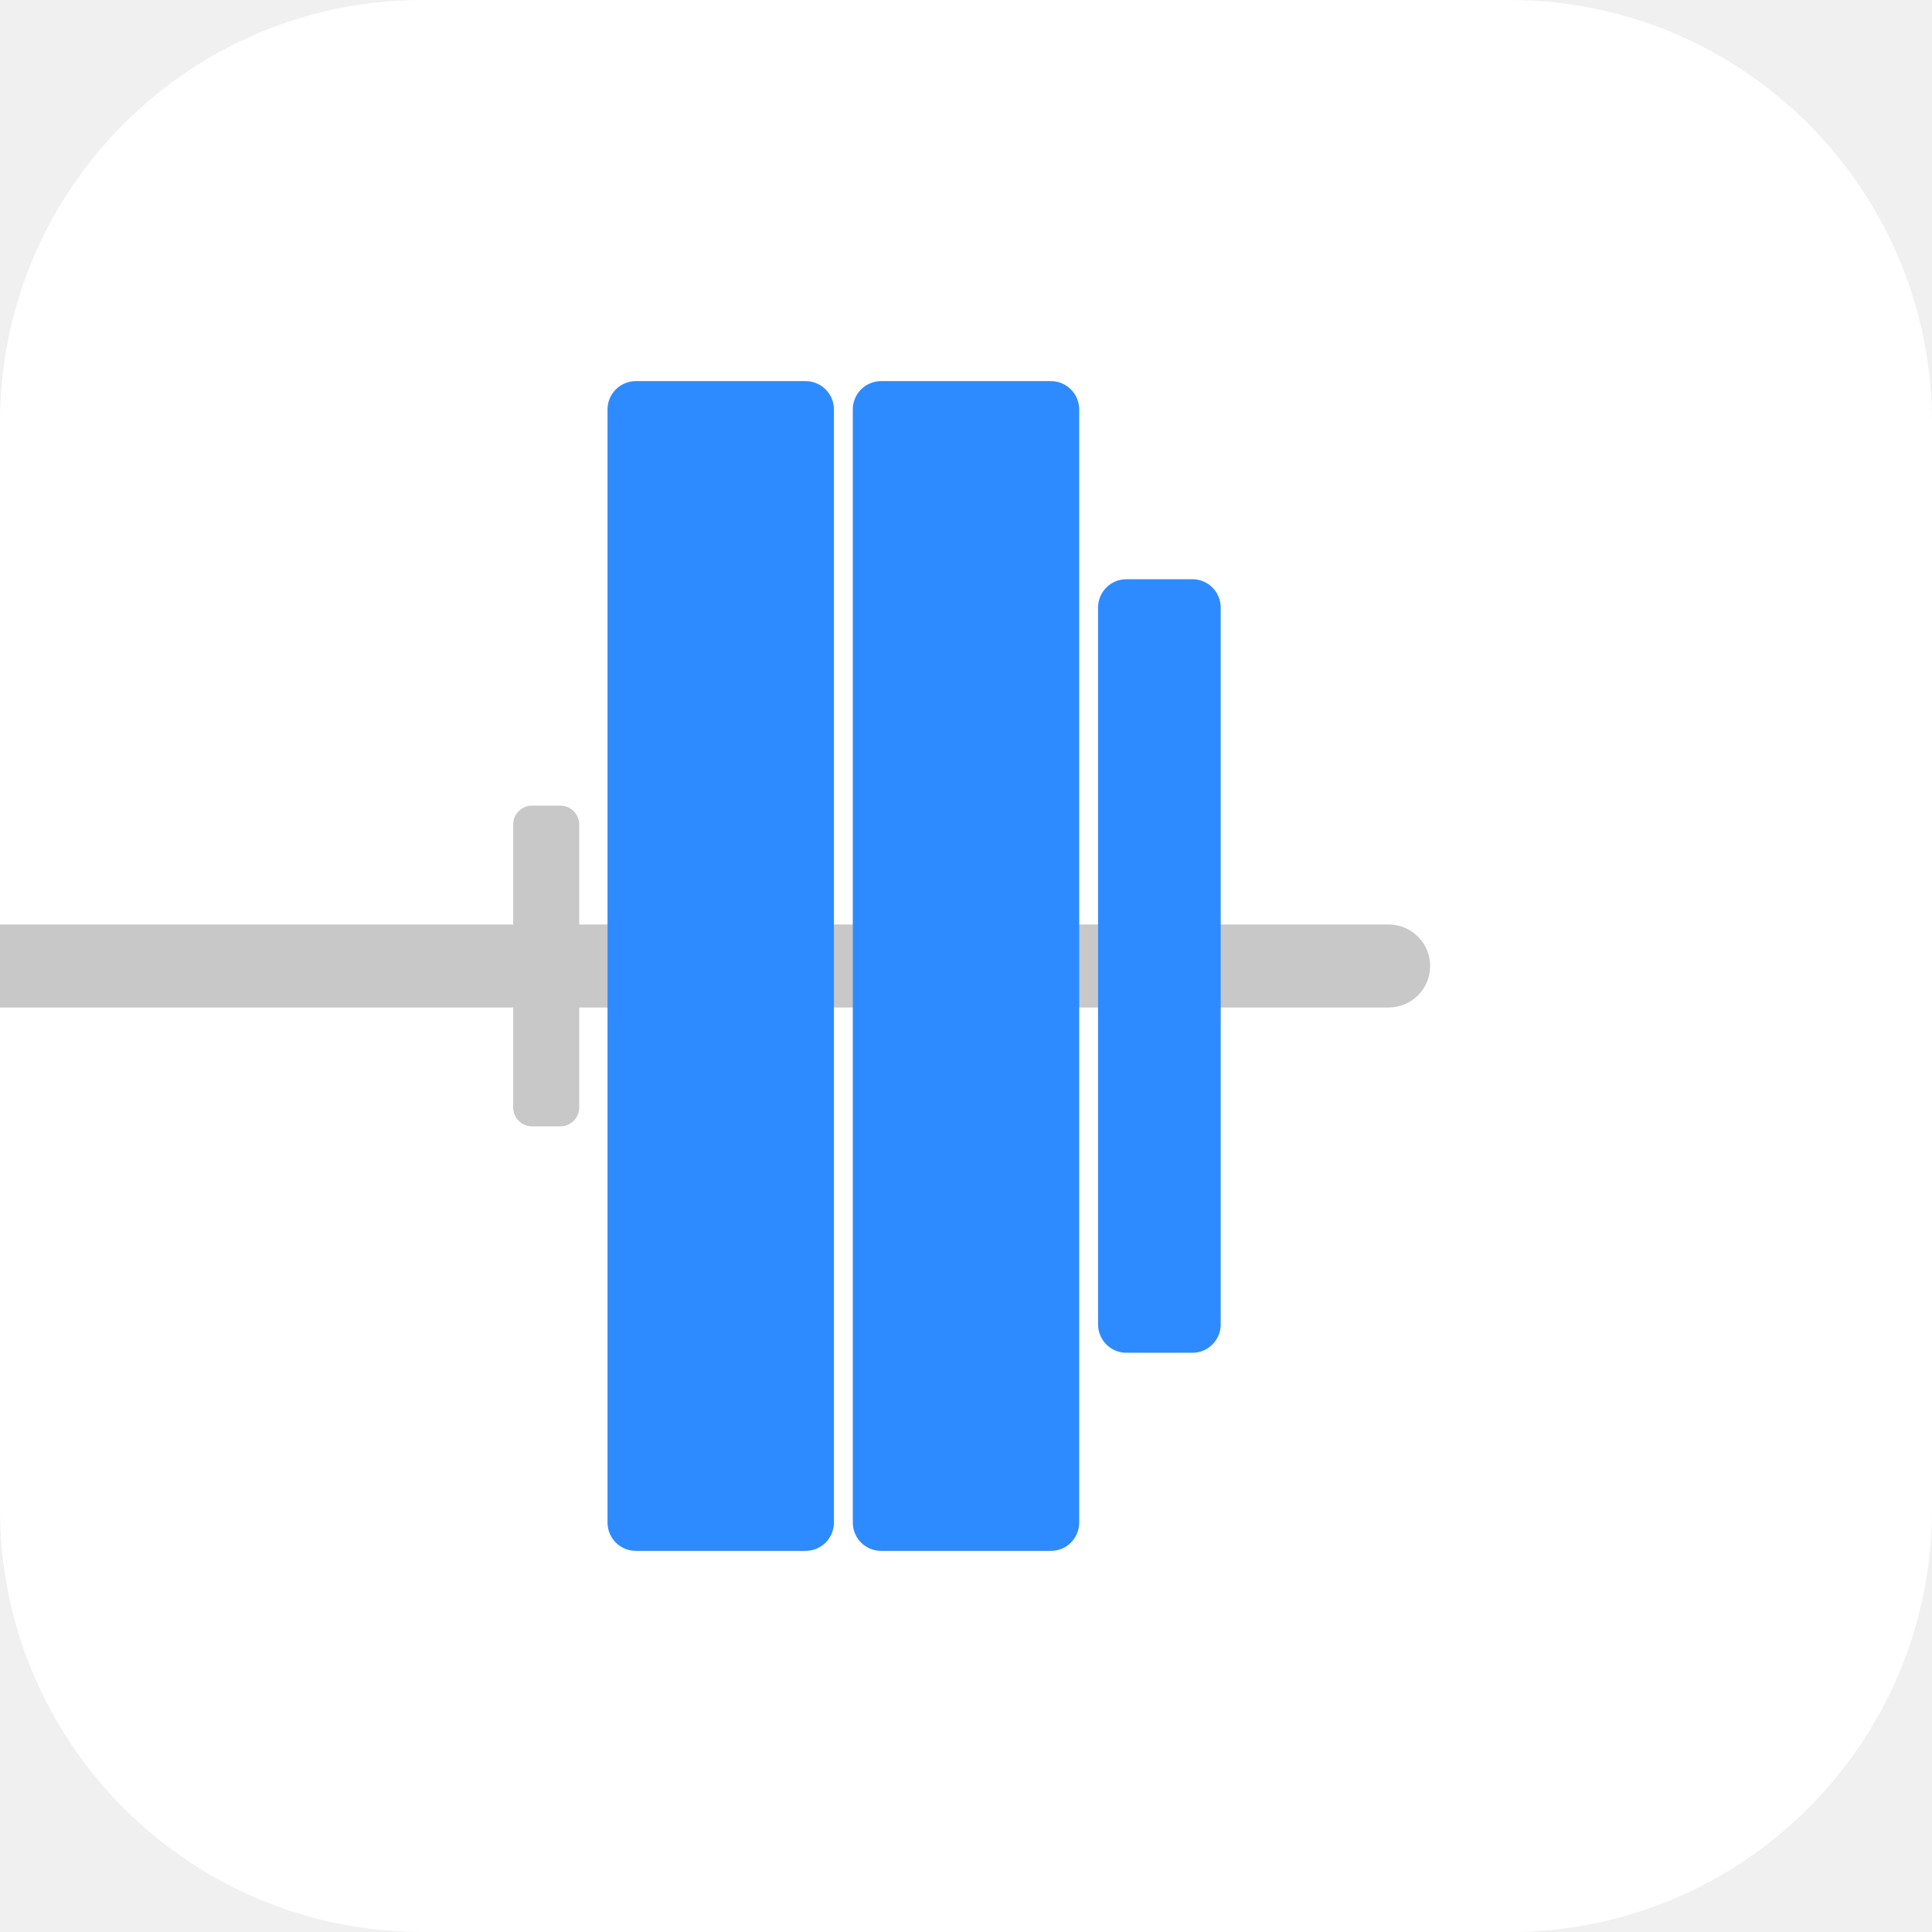
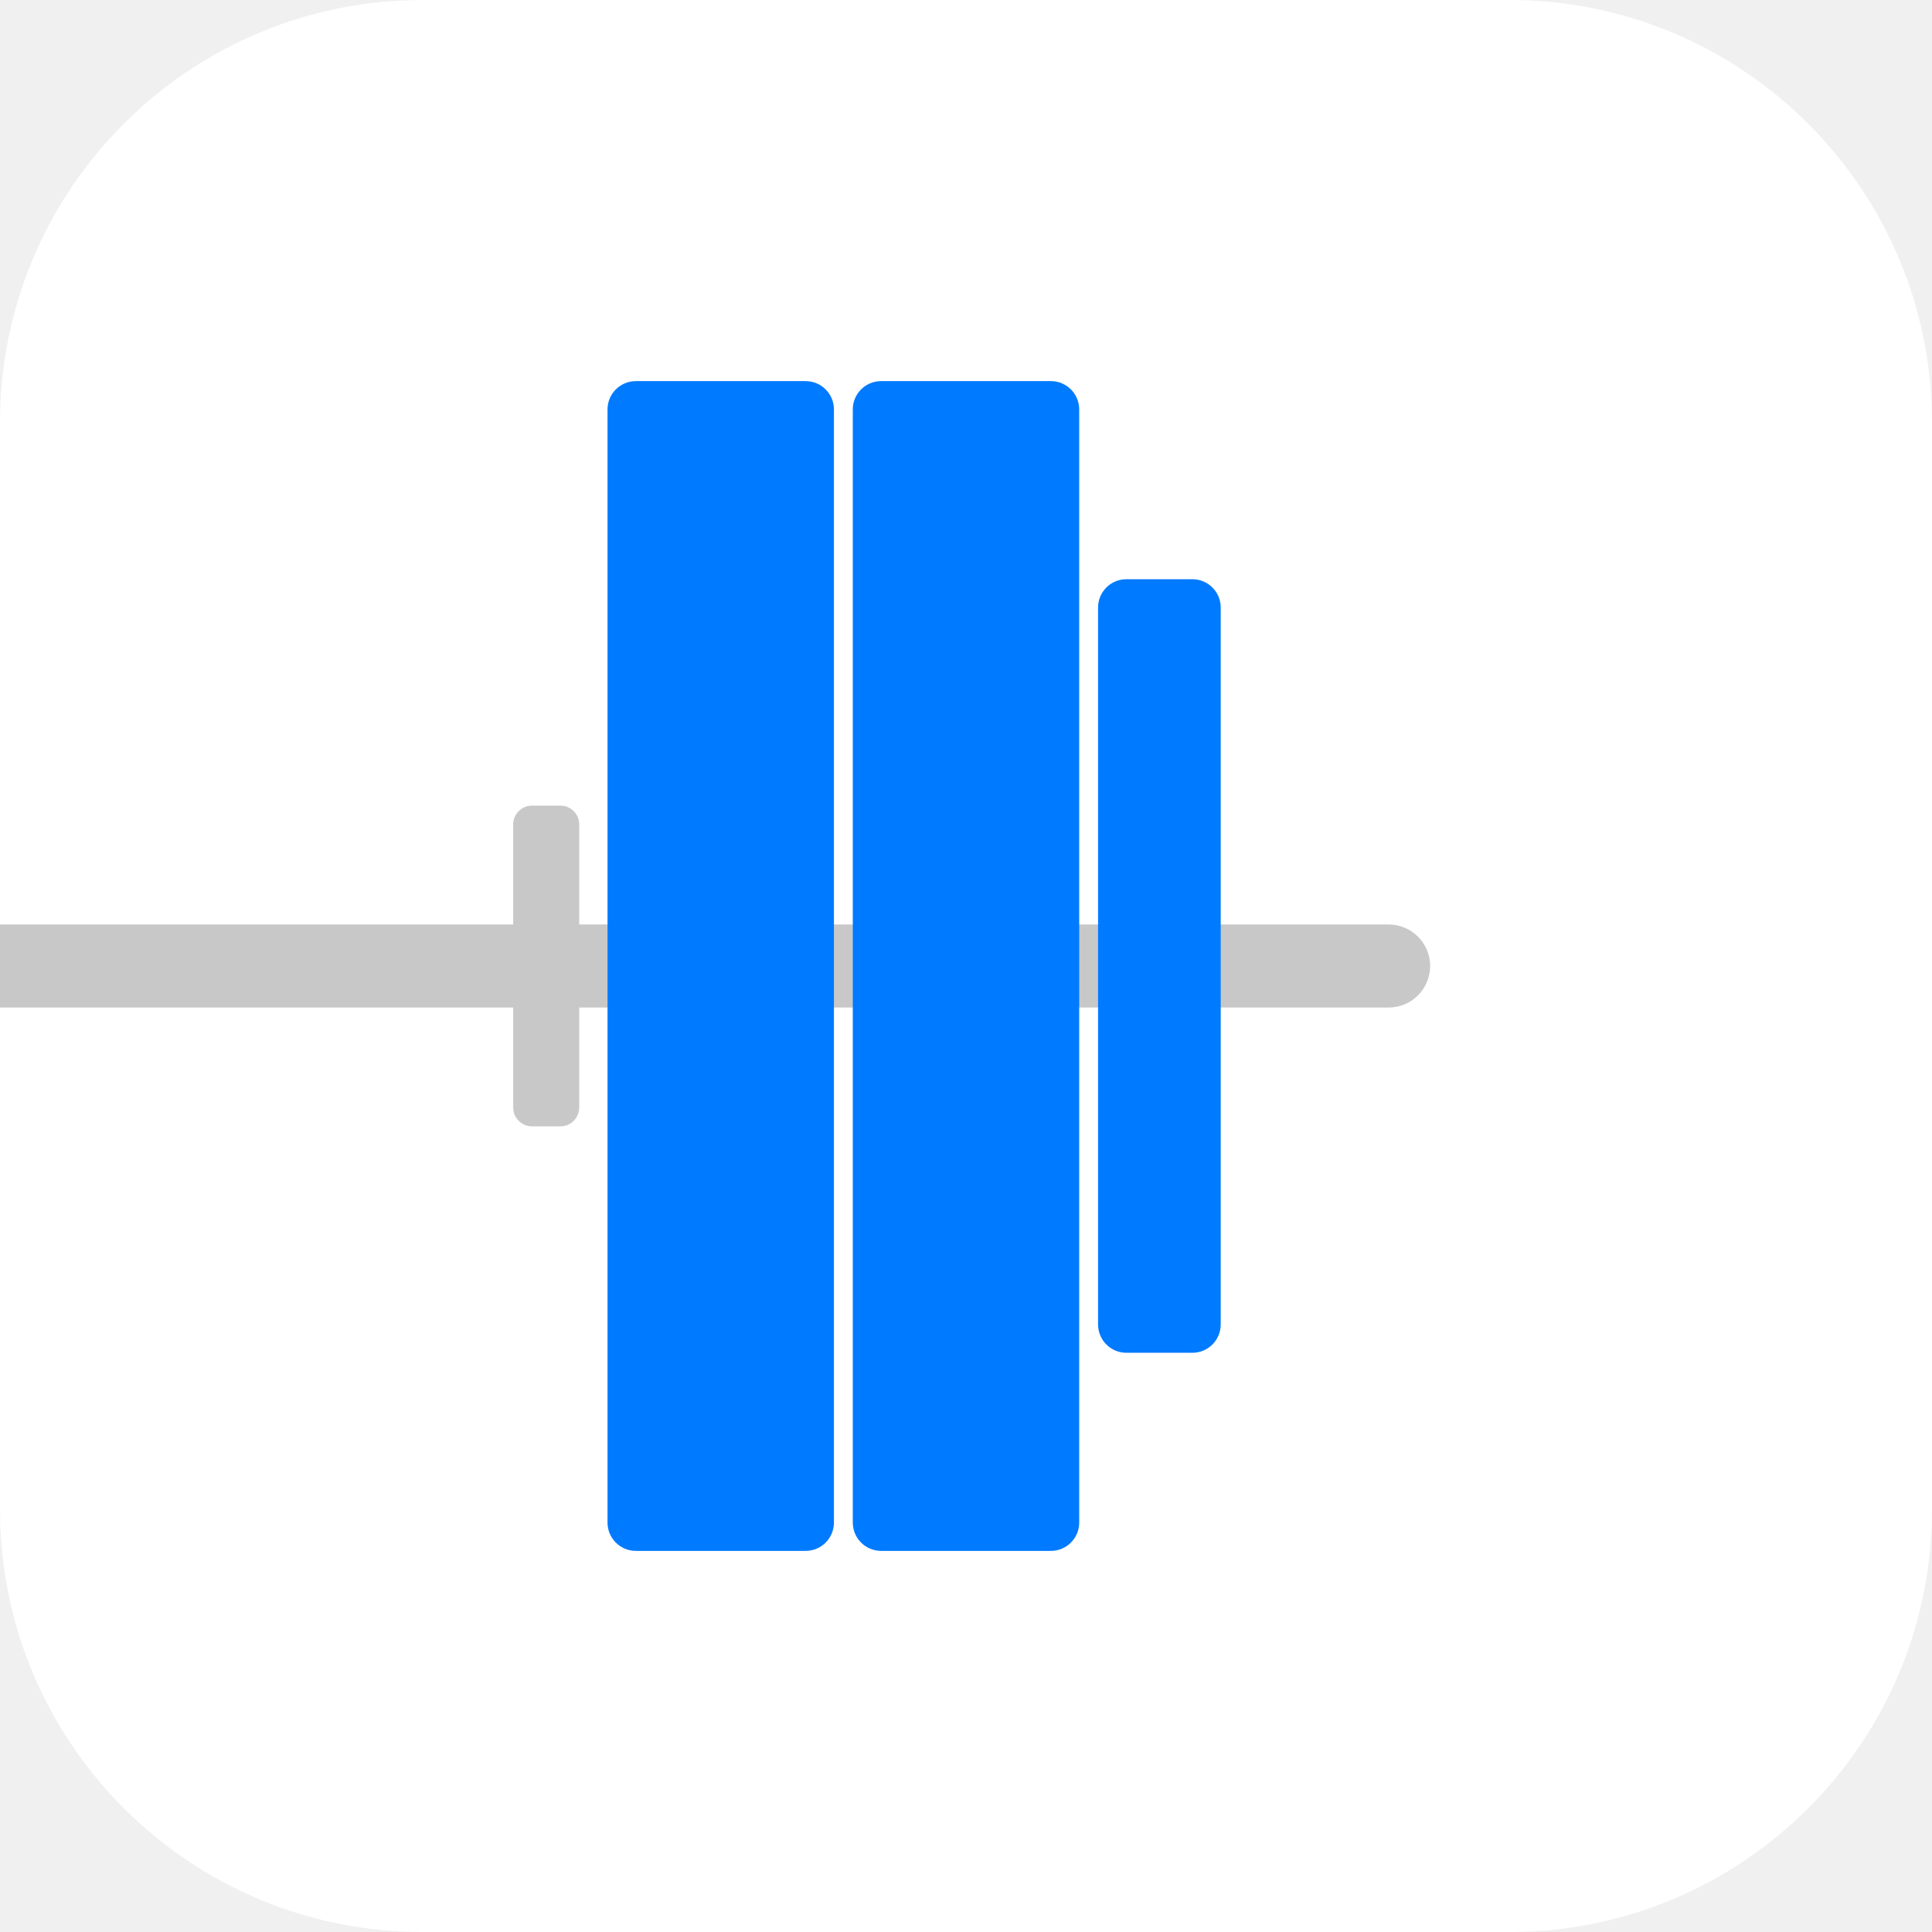
<svg xmlns="http://www.w3.org/2000/svg" viewBox="0 0 1024 1024">
  <clipPath id="c">
    <rect width="1024" height="1024" rx="224" />
  </clipPath>
  <g clip-path="url(#c)">
    <rect width="1024" height="1024" fill="#FFFFFF" />
    <rect x="-60" y="490" width="818" height="44" rx="22" fill="#C8C8C8" />
    <rect x="272" y="427" width="35" height="170" rx="10" fill="#C8C8C8" />
-     <rect x="322" y="202" width="120" height="620" rx="15" fill="#2E8BFF" />
-     <rect x="452" y="202" width="120" height="620" rx="15" fill="#2E8BFF" />
-     <rect x="582" y="307" width="65" height="410" rx="15" fill="#2E8BFF" />
+     <rect x="322" y="202" width="120" height="620" rx="15" fill="#007AFF" />
+     <rect x="452" y="202" width="120" height="620" rx="15" fill="#007AFF" />
+     <rect x="582" y="307" width="65" height="410" rx="15" fill="#007AFF" />
  </g>
</svg>
